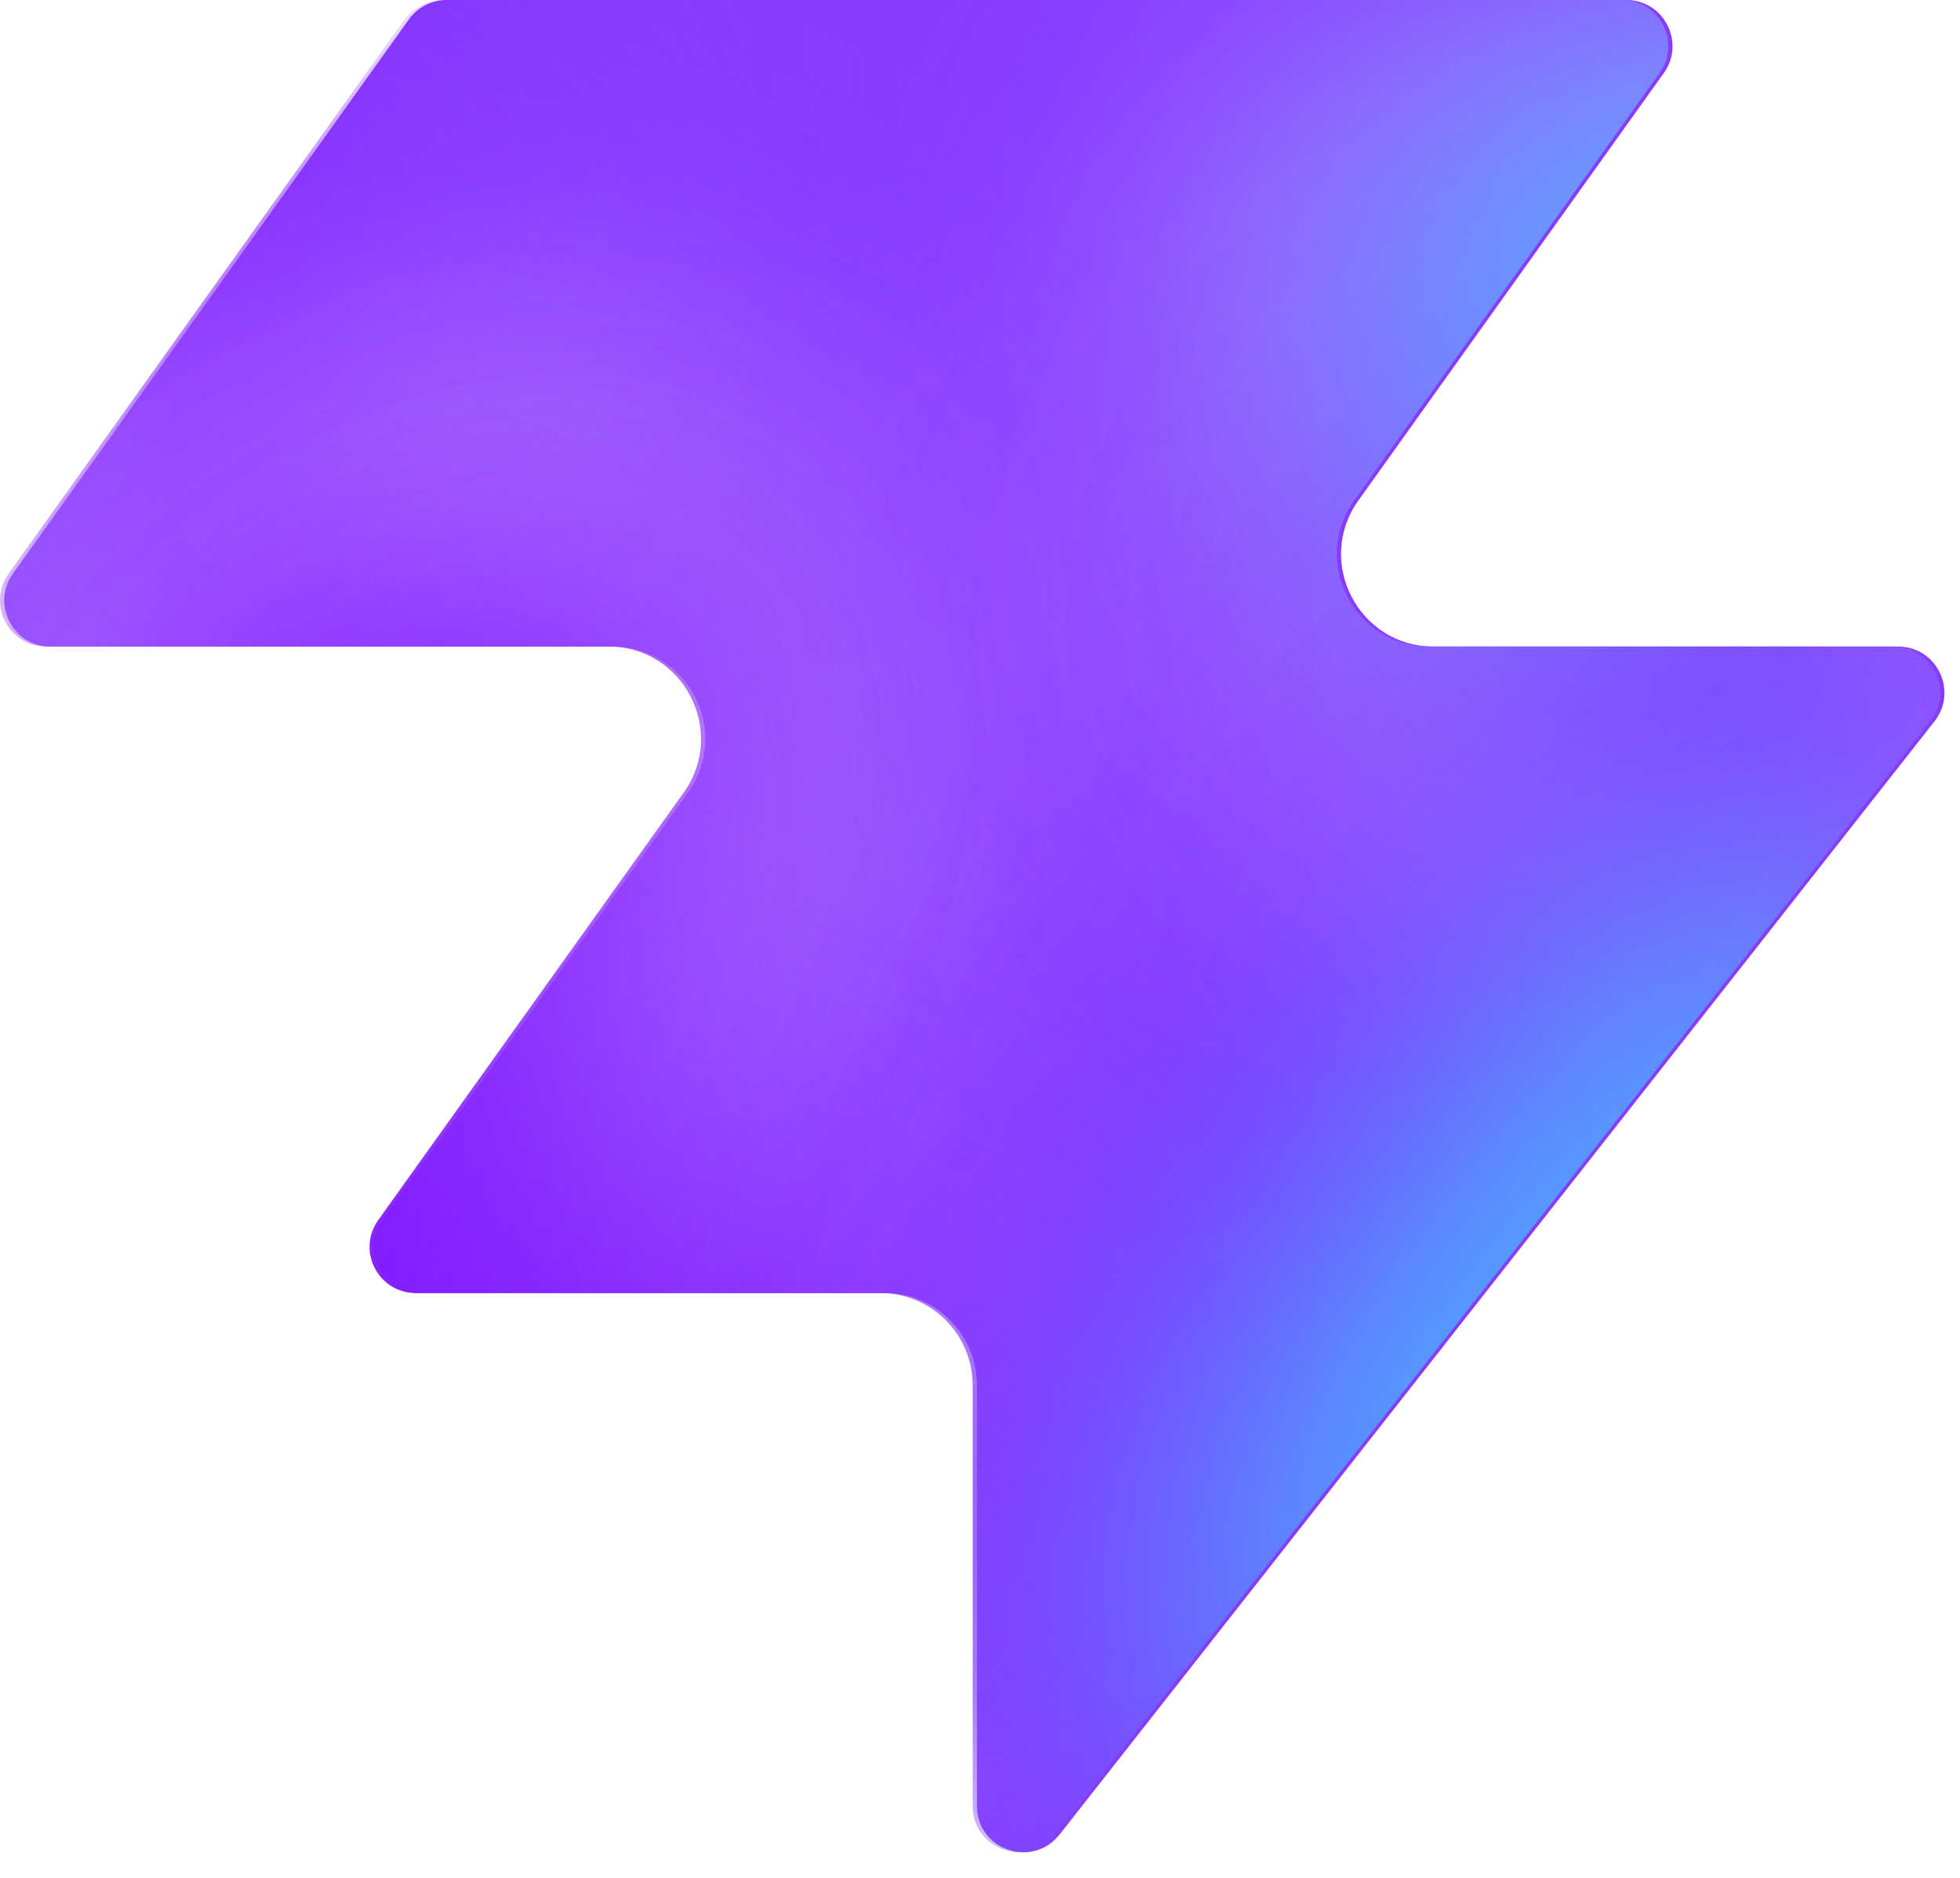
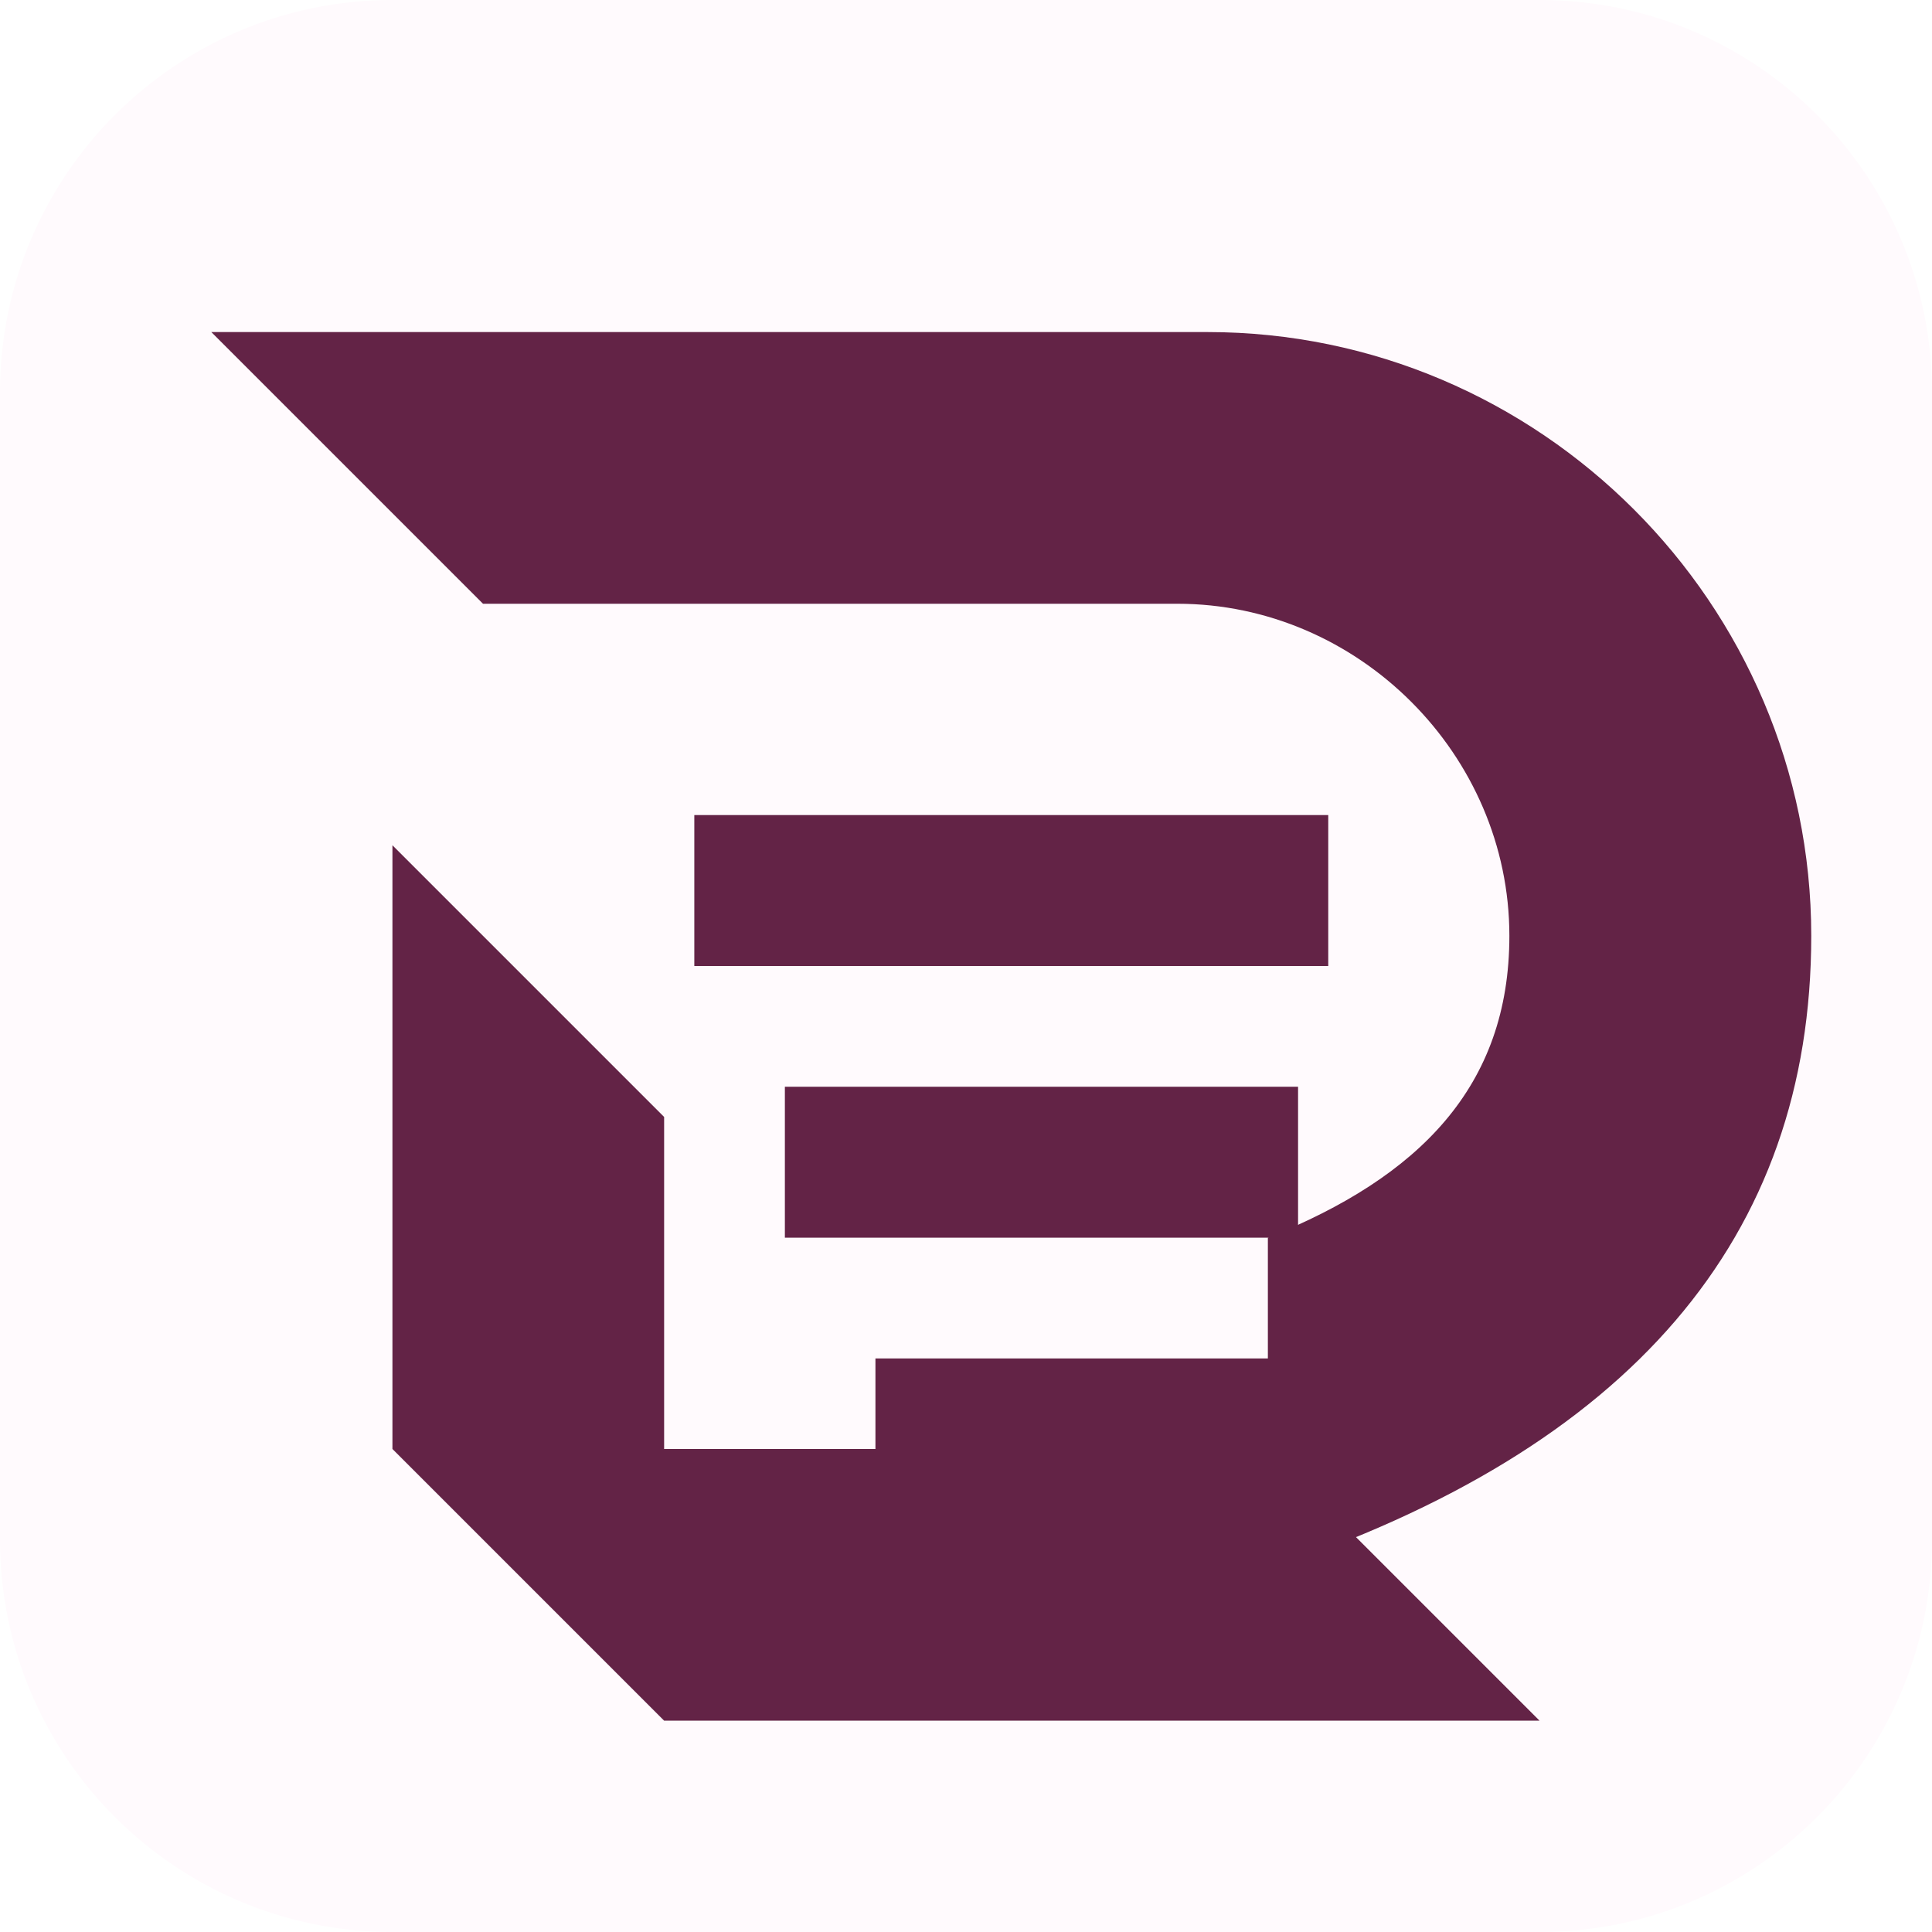
- <svg xmlns="http://www.w3.org/2000/svg" width="48" height="46" fill="none" viewBox="0 0 48 46">
-   <path fill="#863bff" d="M25.946 44.938c-.664.845-2.021.375-2.021-.698V33.937a2.26 2.26 0 0 0-2.262-2.262H10.287c-.92 0-1.456-1.04-.92-1.788l7.48-10.471c1.07-1.497 0-3.578-1.842-3.578H1.237c-.92 0-1.456-1.04-.92-1.788L10.013.474c.214-.297.556-.474.92-.474h28.894c.92 0 1.456 1.04.92 1.788l-7.48 10.471c-1.07 1.498 0 3.579 1.842 3.579h11.377c.943 0 1.473 1.088.89 1.83L25.947 44.94z" style="fill:#863bff;fill:color(display-p3 .525 .23 1);fill-opacity:1" />
-   <mask id="a" width="48" height="46" x="0" y="0" maskUnits="userSpaceOnUse" style="mask-type:alpha">
-     <path fill="#000" d="M25.842 44.938c-.664.844-2.021.375-2.021-.698V33.937a2.26 2.26 0 0 0-2.262-2.262H10.183c-.92 0-1.456-1.04-.92-1.788l7.48-10.471c1.07-1.498 0-3.579-1.842-3.579H1.133c-.92 0-1.456-1.04-.92-1.787L9.91.473c.214-.297.556-.474.92-.474h28.894c.92 0 1.456 1.04.92 1.788l-7.48 10.471c-1.07 1.498 0 3.578 1.842 3.578h11.377c.943 0 1.473 1.088.89 1.832L25.843 44.94z" style="fill:#000;fill-opacity:1" />
-   </mask>
-   <g mask="url(#a)">
-     <g filter="url(#b)">
-       <ellipse cx="5.508" cy="14.704" fill="#ede6ff" rx="5.508" ry="14.704" style="fill:#ede6ff;fill:color(display-p3 .927 .903 1);fill-opacity:1" transform="matrix(.00324 1 1 -.00324 -4.47 31.516)" />
-     </g>
-     <g filter="url(#c)">
-       <ellipse cx="10.399" cy="29.851" fill="#ede6ff" rx="10.399" ry="29.851" style="fill:#ede6ff;fill:color(display-p3 .927 .903 1);fill-opacity:1" transform="matrix(.00324 1 1 -.00324 -39.328 7.883)" />
-     </g>
-     <g filter="url(#d)">
-       <ellipse cx="5.508" cy="30.487" fill="#7e14ff" rx="5.508" ry="30.487" style="fill:#7e14ff;fill:color(display-p3 .492 .077 1);fill-opacity:1" transform="rotate(89.814 -25.913 -14.639)scale(1 -1)" />
-     </g>
-     <g filter="url(#e)">
-       <ellipse cx="5.508" cy="30.599" fill="#7e14ff" rx="5.508" ry="30.599" style="fill:#7e14ff;fill:color(display-p3 .492 .077 1);fill-opacity:1" transform="rotate(89.814 -32.644 -3.334)scale(1 -1)" />
-     </g>
-     <g filter="url(#f)">
-       <ellipse cx="5.508" cy="30.599" fill="#7e14ff" rx="5.508" ry="30.599" style="fill:#7e14ff;fill:color(display-p3 .492 .077 1);fill-opacity:1" transform="matrix(.00324 1 1 -.00324 -34.34 30.47)" />
-     </g>
-     <g filter="url(#g)">
-       <ellipse cx="14.072" cy="22.078" fill="#ede6ff" rx="14.072" ry="22.078" style="fill:#ede6ff;fill:color(display-p3 .927 .903 1);fill-opacity:1" transform="rotate(93.35 24.506 48.493)scale(-1 1)" />
-     </g>
-     <g filter="url(#h)">
-       <ellipse cx="3.47" cy="21.501" fill="#7e14ff" rx="3.47" ry="21.501" style="fill:#7e14ff;fill:color(display-p3 .492 .077 1);fill-opacity:1" transform="rotate(89.009 28.708 47.59)scale(-1 1)" />
-     </g>
-     <g filter="url(#i)">
-       <ellipse cx="3.47" cy="21.501" fill="#7e14ff" rx="3.47" ry="21.501" style="fill:#7e14ff;fill:color(display-p3 .492 .077 1);fill-opacity:1" transform="rotate(89.009 28.708 47.59)scale(-1 1)" />
-     </g>
-     <g filter="url(#j)">
-       <ellipse cx=".387" cy="8.972" fill="#7e14ff" rx="4.407" ry="29.108" style="fill:#7e14ff;fill:color(display-p3 .492 .077 1);fill-opacity:1" transform="rotate(39.51 .387 8.972)" />
-     </g>
-     <g filter="url(#k)">
-       <ellipse cx="47.523" cy="-6.092" fill="#7e14ff" rx="4.407" ry="29.108" style="fill:#7e14ff;fill:color(display-p3 .492 .077 1);fill-opacity:1" transform="rotate(37.892 47.523 -6.092)" />
-     </g>
-     <g filter="url(#l)">
-       <ellipse cx="41.412" cy="6.333" fill="#47bfff" rx="5.971" ry="9.665" style="fill:#47bfff;fill:color(display-p3 .28 .748 1);fill-opacity:1" transform="rotate(37.892 41.412 6.333)" />
-     </g>
-     <g filter="url(#m)">
-       <ellipse cx="-1.879" cy="38.332" fill="#7e14ff" rx="4.407" ry="29.108" style="fill:#7e14ff;fill:color(display-p3 .492 .077 1);fill-opacity:1" transform="rotate(37.892 -1.88 38.332)" />
-     </g>
-     <g filter="url(#n)">
-       <ellipse cx="-1.879" cy="38.332" fill="#7e14ff" rx="4.407" ry="29.108" style="fill:#7e14ff;fill:color(display-p3 .492 .077 1);fill-opacity:1" transform="rotate(37.892 -1.88 38.332)" />
-     </g>
-     <g filter="url(#o)">
-       <ellipse cx="35.651" cy="29.907" fill="#7e14ff" rx="4.407" ry="29.108" style="fill:#7e14ff;fill:color(display-p3 .492 .077 1);fill-opacity:1" transform="rotate(37.892 35.651 29.907)" />
-     </g>
-     <g filter="url(#p)">
-       <ellipse cx="38.418" cy="32.4" fill="#47bfff" rx="5.971" ry="15.297" style="fill:#47bfff;fill:color(display-p3 .28 .748 1);fill-opacity:1" transform="rotate(37.892 38.418 32.4)" />
-     </g>
-   </g>
-   <defs>
-     <filter id="b" width="60.045" height="41.654" x="-19.77" y="16.149" color-interpolation-filters="sRGB" filterUnits="userSpaceOnUse">
-       <feFlood flood-opacity="0" result="BackgroundImageFix" />
-       <feBlend in="SourceGraphic" in2="BackgroundImageFix" result="shape" />
-       <feGaussianBlur result="effect1_foregroundBlur_2002_17158" stdDeviation="7.659" />
-     </filter>
-     <filter id="c" width="90.34" height="51.437" x="-54.613" y="-7.533" color-interpolation-filters="sRGB" filterUnits="userSpaceOnUse">
-       <feFlood flood-opacity="0" result="BackgroundImageFix" />
-       <feBlend in="SourceGraphic" in2="BackgroundImageFix" result="shape" />
-       <feGaussianBlur result="effect1_foregroundBlur_2002_17158" stdDeviation="7.659" />
-     </filter>
-     <filter id="d" width="79.355" height="29.4" x="-49.64" y="2.03" color-interpolation-filters="sRGB" filterUnits="userSpaceOnUse">
-       <feFlood flood-opacity="0" result="BackgroundImageFix" />
-       <feBlend in="SourceGraphic" in2="BackgroundImageFix" result="shape" />
-       <feGaussianBlur result="effect1_foregroundBlur_2002_17158" stdDeviation="4.596" />
-     </filter>
-     <filter id="e" width="79.579" height="29.4" x="-45.045" y="20.029" color-interpolation-filters="sRGB" filterUnits="userSpaceOnUse">
-       <feFlood flood-opacity="0" result="BackgroundImageFix" />
-       <feBlend in="SourceGraphic" in2="BackgroundImageFix" result="shape" />
-       <feGaussianBlur result="effect1_foregroundBlur_2002_17158" stdDeviation="4.596" />
-     </filter>
-     <filter id="f" width="79.579" height="29.4" x="-43.513" y="21.178" color-interpolation-filters="sRGB" filterUnits="userSpaceOnUse">
-       <feFlood flood-opacity="0" result="BackgroundImageFix" />
-       <feBlend in="SourceGraphic" in2="BackgroundImageFix" result="shape" />
-       <feGaussianBlur result="effect1_foregroundBlur_2002_17158" stdDeviation="4.596" />
-     </filter>
-     <filter id="g" width="74.749" height="58.852" x="15.756" y="-17.901" color-interpolation-filters="sRGB" filterUnits="userSpaceOnUse">
-       <feFlood flood-opacity="0" result="BackgroundImageFix" />
-       <feBlend in="SourceGraphic" in2="BackgroundImageFix" result="shape" />
-       <feGaussianBlur result="effect1_foregroundBlur_2002_17158" stdDeviation="7.659" />
-     </filter>
-     <filter id="h" width="61.377" height="25.362" x="23.548" y="2.284" color-interpolation-filters="sRGB" filterUnits="userSpaceOnUse">
-       <feFlood flood-opacity="0" result="BackgroundImageFix" />
-       <feBlend in="SourceGraphic" in2="BackgroundImageFix" result="shape" />
-       <feGaussianBlur result="effect1_foregroundBlur_2002_17158" stdDeviation="4.596" />
-     </filter>
-     <filter id="i" width="61.377" height="25.362" x="23.548" y="2.284" color-interpolation-filters="sRGB" filterUnits="userSpaceOnUse">
-       <feFlood flood-opacity="0" result="BackgroundImageFix" />
-       <feBlend in="SourceGraphic" in2="BackgroundImageFix" result="shape" />
-       <feGaussianBlur result="effect1_foregroundBlur_2002_17158" stdDeviation="4.596" />
-     </filter>
-     <filter id="j" width="56.045" height="63.649" x="-27.636" y="-22.853" color-interpolation-filters="sRGB" filterUnits="userSpaceOnUse">
-       <feFlood flood-opacity="0" result="BackgroundImageFix" />
-       <feBlend in="SourceGraphic" in2="BackgroundImageFix" result="shape" />
-       <feGaussianBlur result="effect1_foregroundBlur_2002_17158" stdDeviation="4.596" />
-     </filter>
-     <filter id="k" width="54.814" height="64.646" x="20.116" y="-38.415" color-interpolation-filters="sRGB" filterUnits="userSpaceOnUse">
-       <feFlood flood-opacity="0" result="BackgroundImageFix" />
-       <feBlend in="SourceGraphic" in2="BackgroundImageFix" result="shape" />
-       <feGaussianBlur result="effect1_foregroundBlur_2002_17158" stdDeviation="4.596" />
-     </filter>
-     <filter id="l" width="33.541" height="35.313" x="24.641" y="-11.323" color-interpolation-filters="sRGB" filterUnits="userSpaceOnUse">
-       <feFlood flood-opacity="0" result="BackgroundImageFix" />
-       <feBlend in="SourceGraphic" in2="BackgroundImageFix" result="shape" />
-       <feGaussianBlur result="effect1_foregroundBlur_2002_17158" stdDeviation="4.596" />
-     </filter>
-     <filter id="m" width="54.814" height="64.646" x="-29.286" y="6.009" color-interpolation-filters="sRGB" filterUnits="userSpaceOnUse">
-       <feFlood flood-opacity="0" result="BackgroundImageFix" />
-       <feBlend in="SourceGraphic" in2="BackgroundImageFix" result="shape" />
-       <feGaussianBlur result="effect1_foregroundBlur_2002_17158" stdDeviation="4.596" />
-     </filter>
-     <filter id="n" width="54.814" height="64.646" x="-29.286" y="6.009" color-interpolation-filters="sRGB" filterUnits="userSpaceOnUse">
-       <feFlood flood-opacity="0" result="BackgroundImageFix" />
-       <feBlend in="SourceGraphic" in2="BackgroundImageFix" result="shape" />
-       <feGaussianBlur result="effect1_foregroundBlur_2002_17158" stdDeviation="4.596" />
-     </filter>
-     <filter id="o" width="54.814" height="64.646" x="8.244" y="-2.416" color-interpolation-filters="sRGB" filterUnits="userSpaceOnUse">
-       <feFlood flood-opacity="0" result="BackgroundImageFix" />
-       <feBlend in="SourceGraphic" in2="BackgroundImageFix" result="shape" />
-       <feGaussianBlur result="effect1_foregroundBlur_2002_17158" stdDeviation="4.596" />
-     </filter>
-     <filter id="p" width="39.409" height="43.623" x="18.713" y="10.588" color-interpolation-filters="sRGB" filterUnits="userSpaceOnUse">
-       <feFlood flood-opacity="0" result="BackgroundImageFix" />
-       <feBlend in="SourceGraphic" in2="BackgroundImageFix" result="shape" />
-       <feGaussianBlur result="effect1_foregroundBlur_2002_17158" stdDeviation="4.596" />
-     </filter>
-   </defs>
+ <svg xmlns="http://www.w3.org/2000/svg" viewBox="0 0 64 64" role="img" aria-label="Password Policy">
+   <rect width="64" height="64" rx="13" fill="#fffafd" />
+   <path fill="#632346" d="M7 11h33c11 0 20 9 20 20 0 10-6 17-18 21V41c5-2 8-5 8-10 0-6-5-11-11-11H16z" />
+   <path fill="#632346" d="M13 28l9 9v11h20l9 9H22l-9-9z" />
+   <path fill="#632346" d="M23 27h21v5H23zm3 9h17v5H26zm3 9h14v5H29z" />
</svg>
